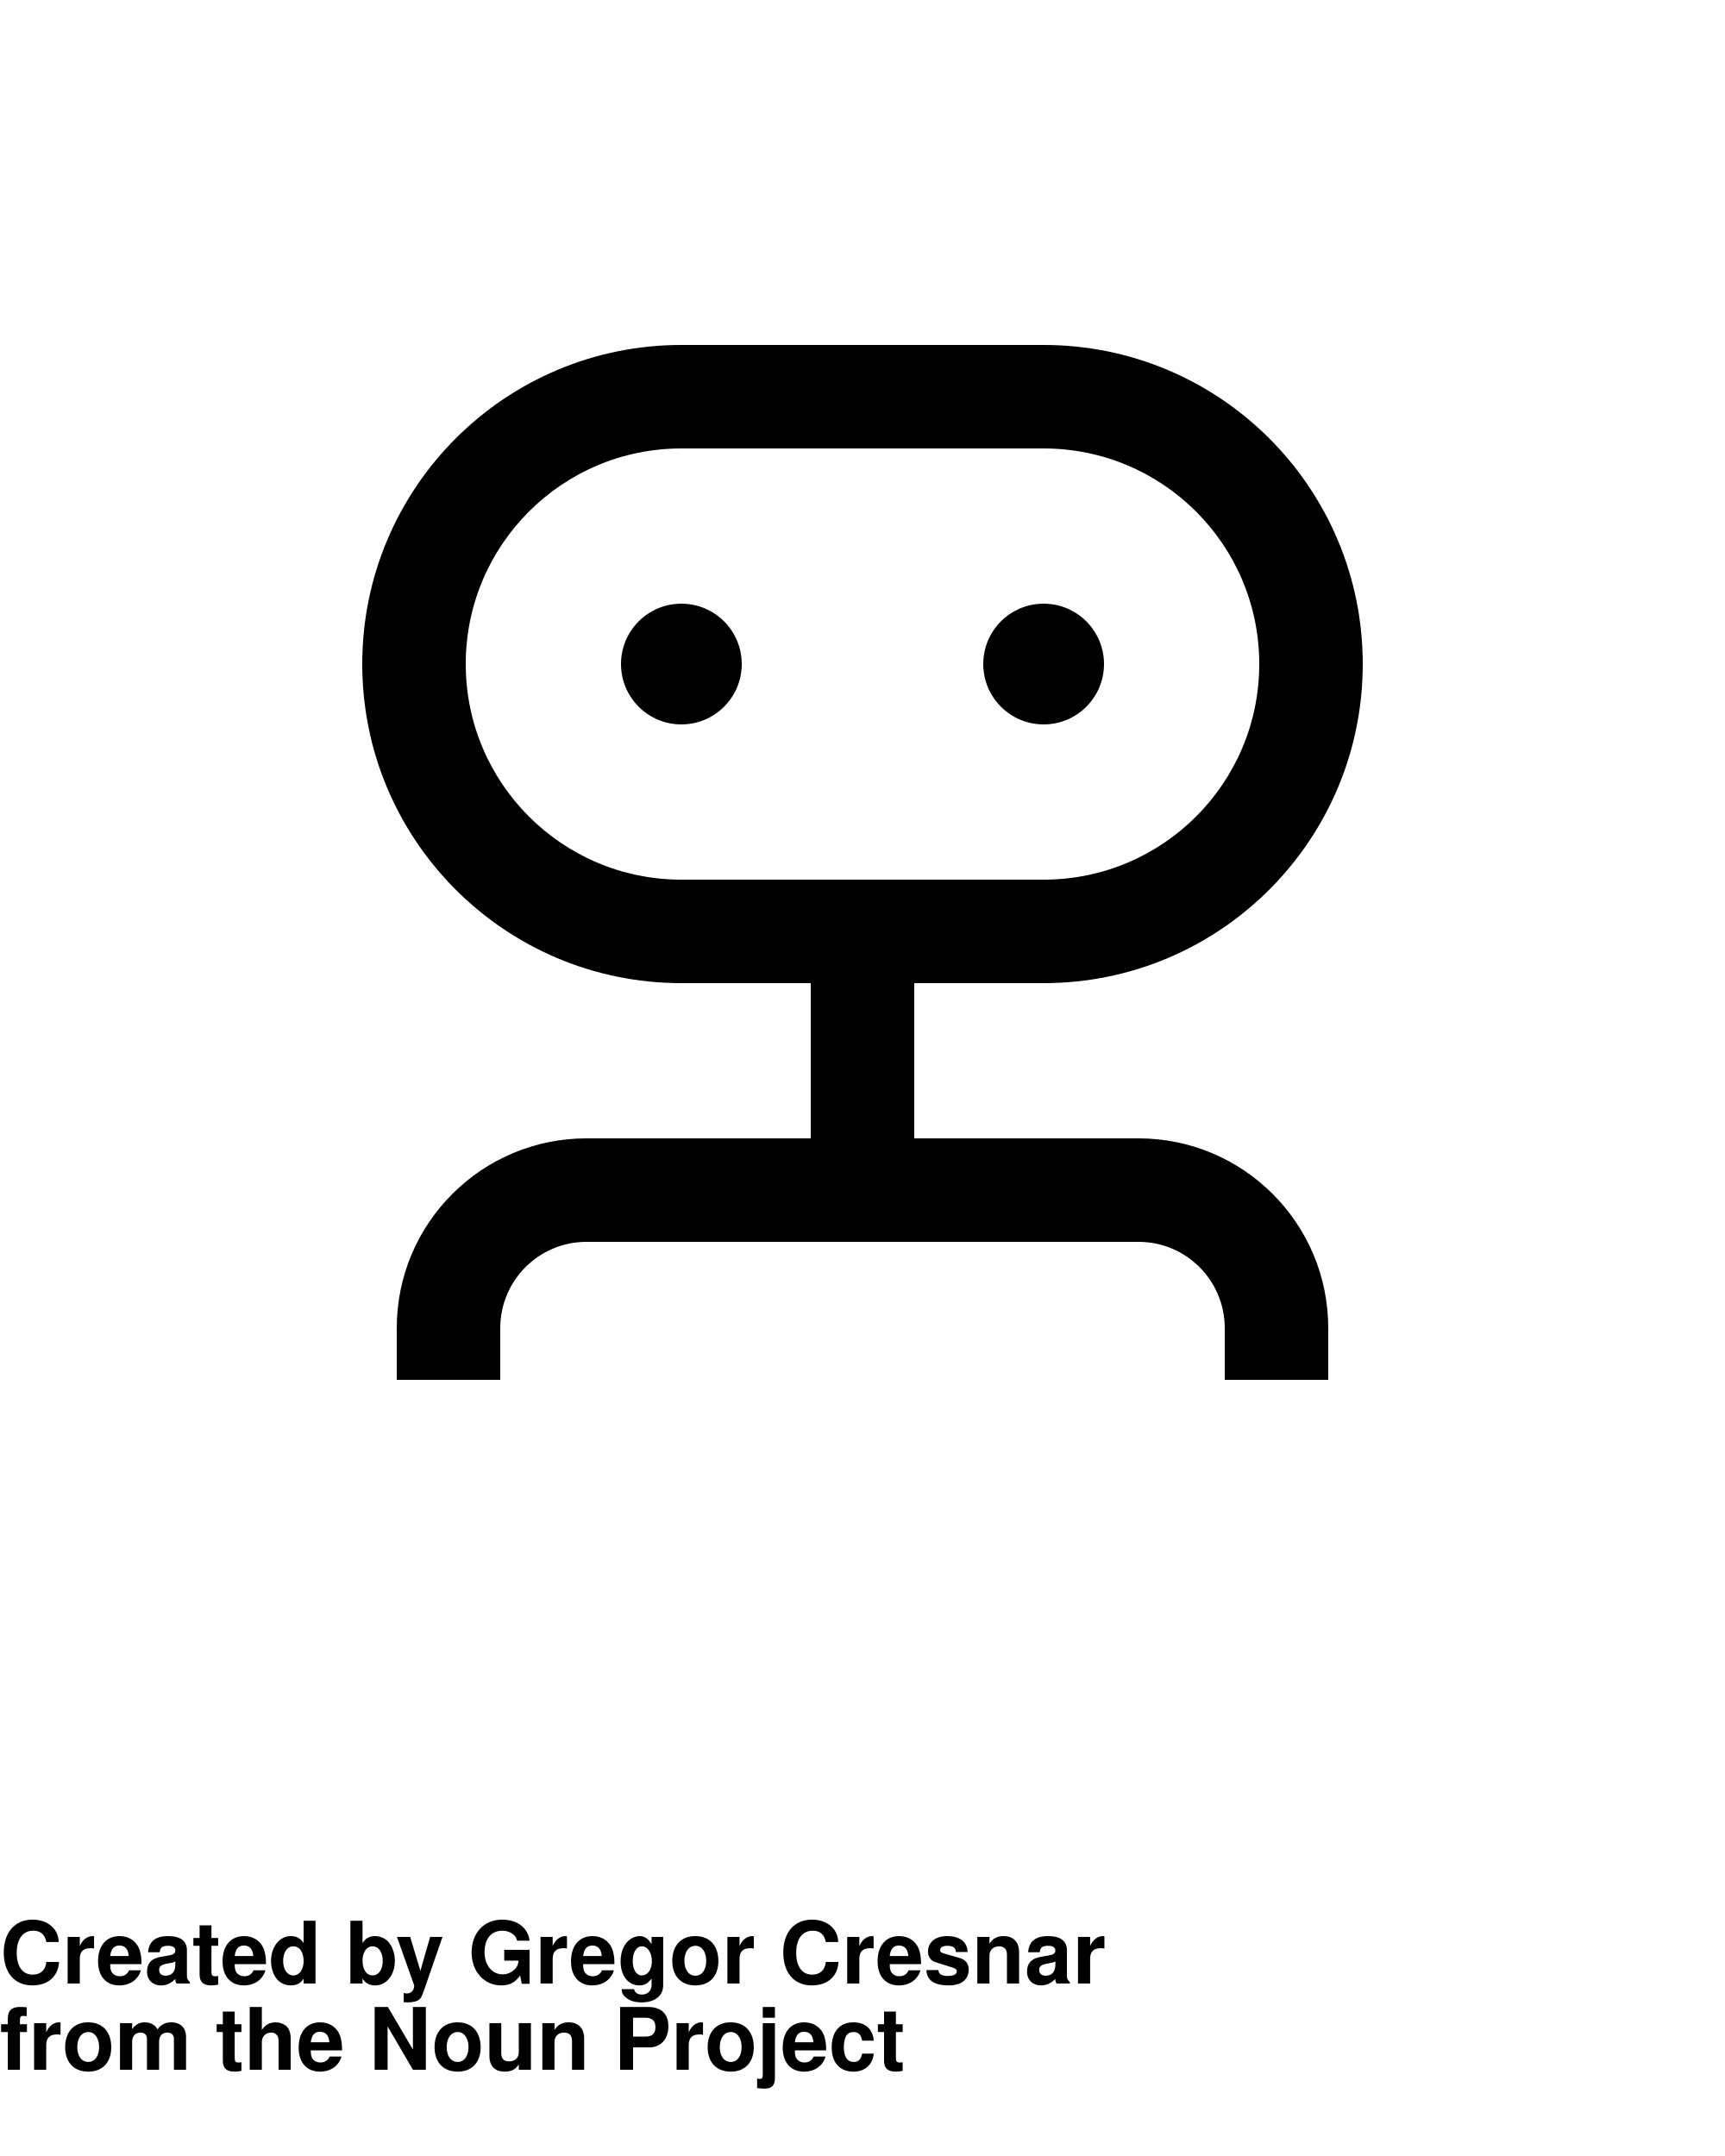
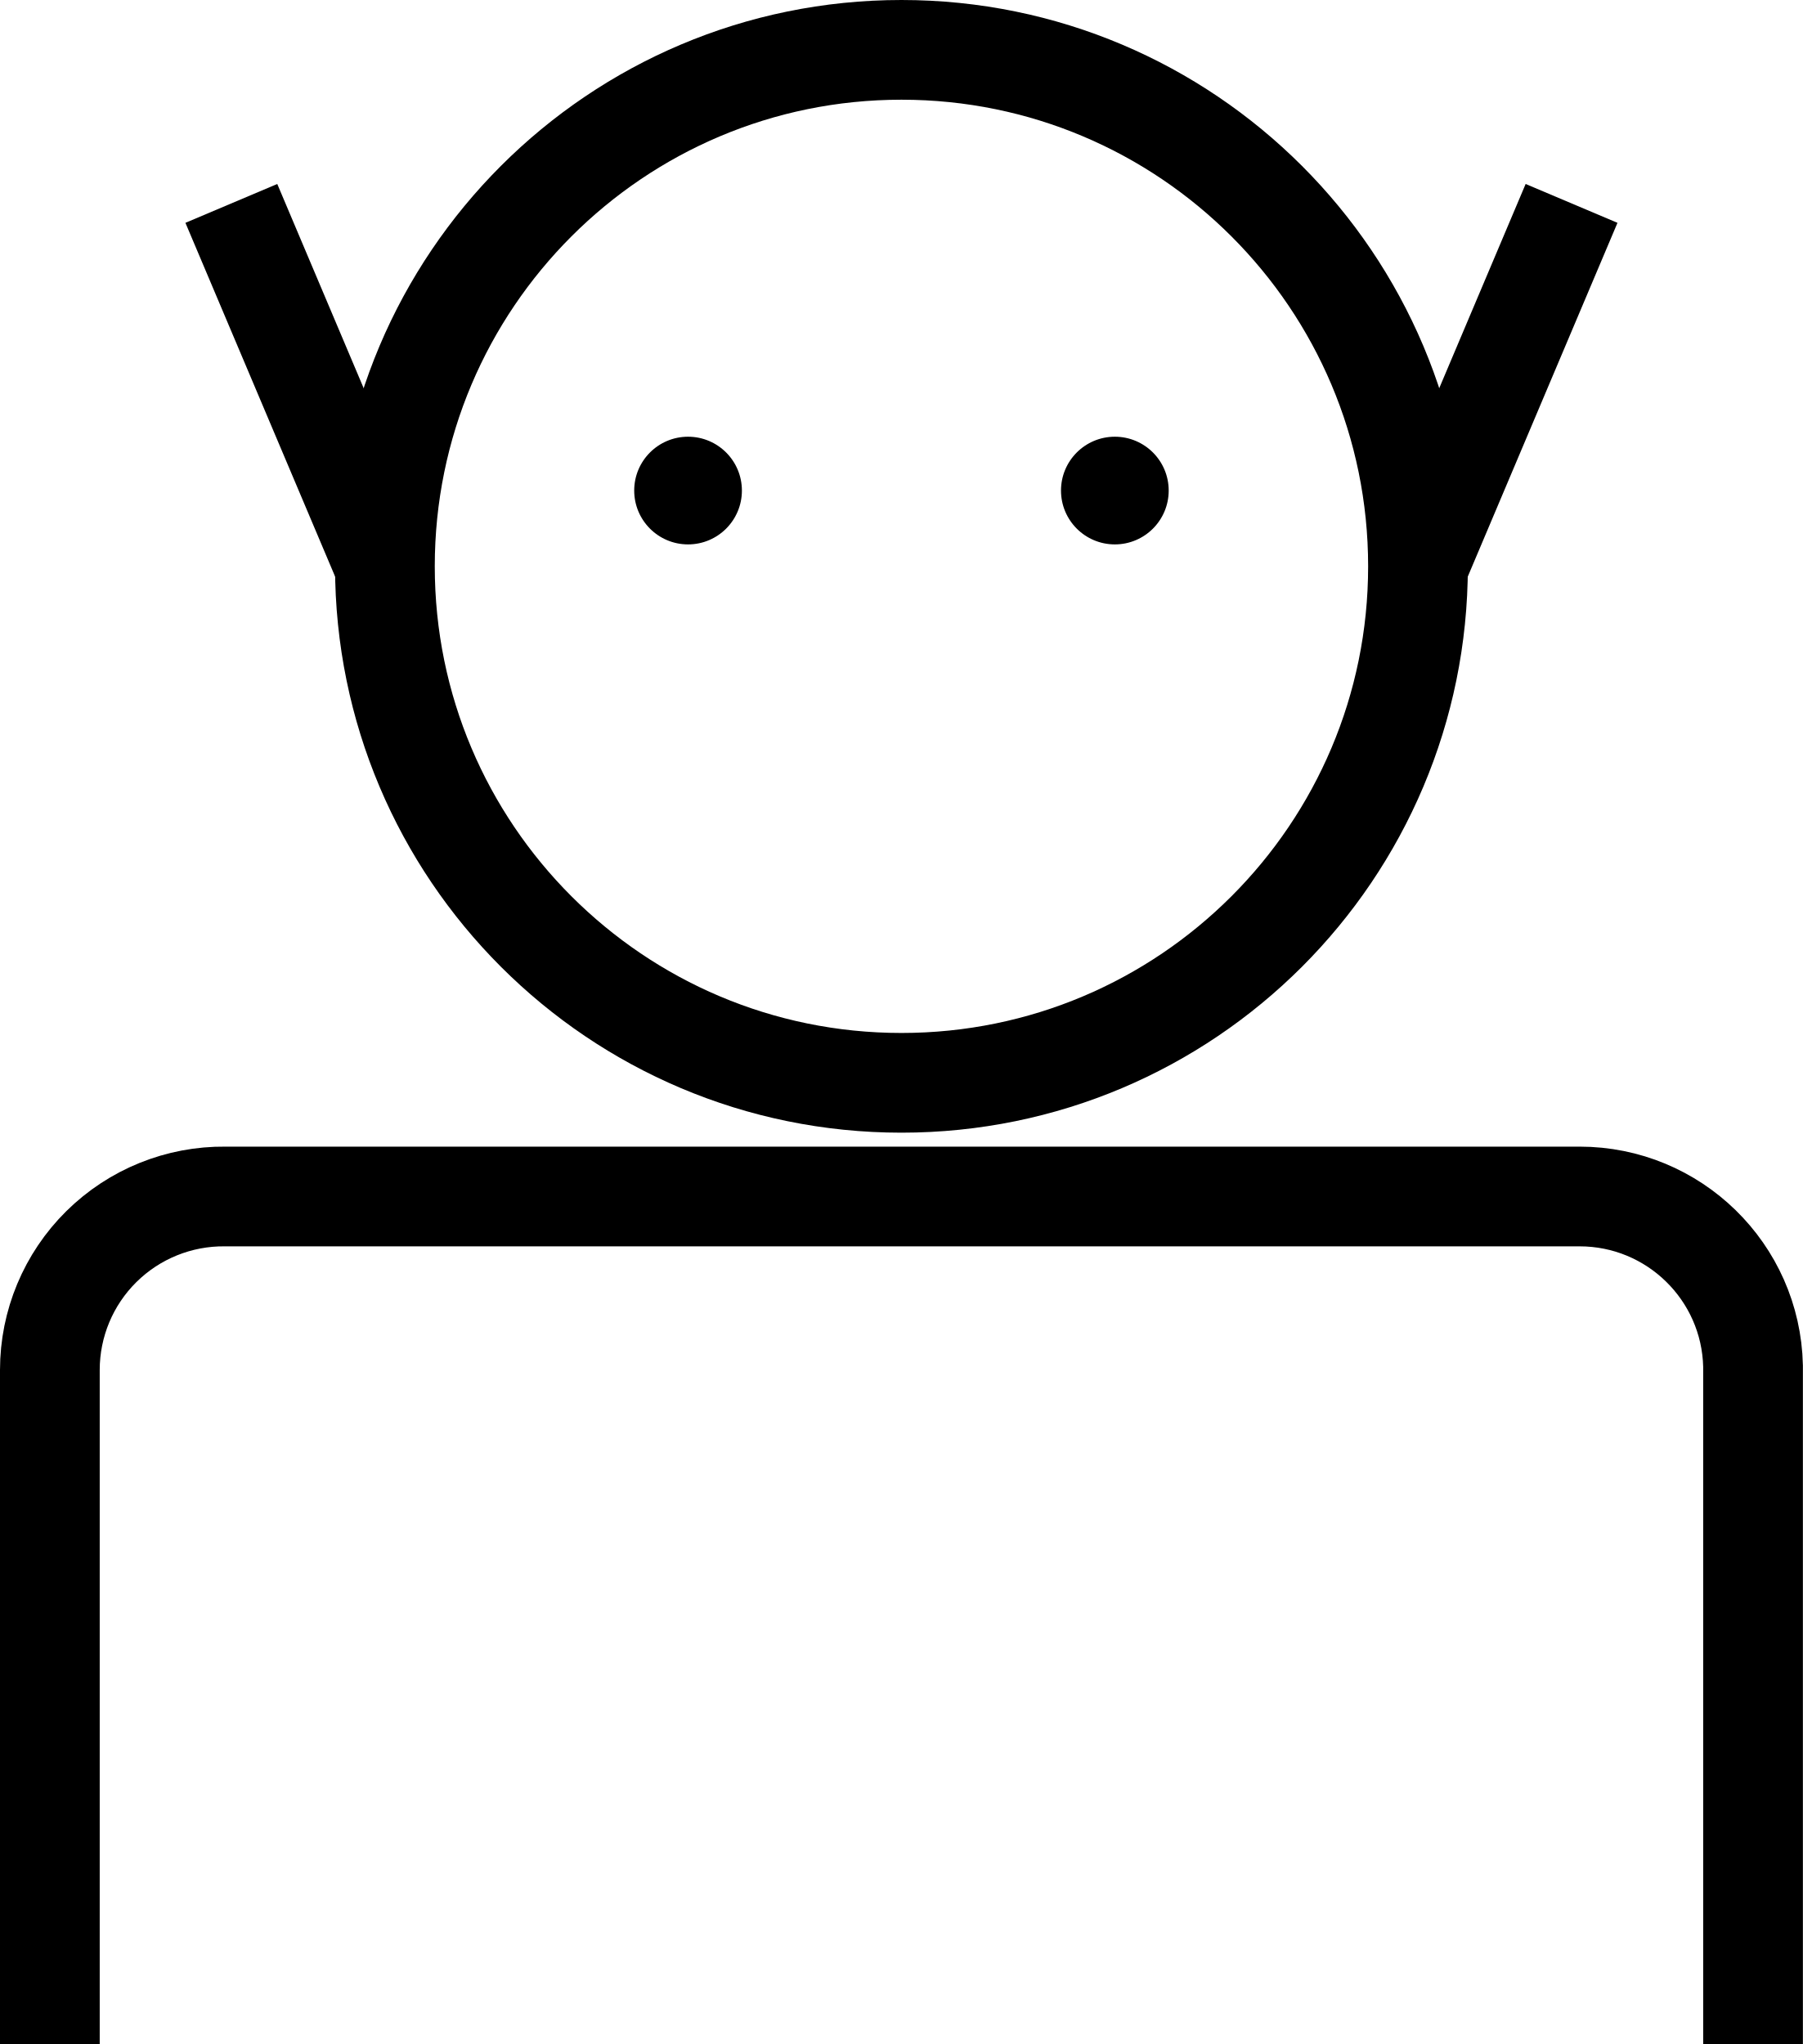
- <svg xmlns="http://www.w3.org/2000/svg" data-name="Layer 1" viewBox="0 0 100 125" x="0px" y="0px">
-   <g>
-     <circle cx="39.5" cy="38.5" r="3.5" />
-     <circle cx="60.5" cy="38.5" r="3.5" />
-     <path d="M39.5,57H47v9H34A11,11,0,0,0,23,77v3h6V77a5,5,0,0,1,5-5H66a5,5,0,0,1,5,5v3h6V77A11,11,0,0,0,66,66H53V57h7.5a18.5,18.5,0,0,0,0-37h-21a18.5,18.5,0,0,0,0,37Zm0-31h21a12.5,12.5,0,0,1,0,25h-21a12.5,12.5,0,0,1,0-25Z" />
+ <svg xmlns="http://www.w3.org/2000/svg" viewBox="0 0 9.04 10.25">
+   <defs>
+     <style>.cls-1{fill:none;stroke:#000;stroke-miterlimit:10;stroke-width:0.5px;}</style>
+   </defs>
+   <g id="Ebene_2" data-name="Ebene 2">
+     <g id="Ebene_1-2" data-name="Ebene 1">
+       <path class="cls-1" d="M8.79,10.25V6.85A.87.87,0,0,0,7.92,6H1.13a.87.87,0,0,0-.88.87v3.4" />
+       <rect class="cls-1" x="1.93" y="0.25" width="5.18" height="5.18" rx="2.59" />
+       <line class="cls-1" x1="1.93" y1="2.84" x2="1.16" y2="1.02" />
+       <line class="cls-1" x1="7.11" y1="2.84" x2="7.88" y2="1.02" />
+       <circle cx="3.45" cy="2.46" r="0.27" />
+       <circle cx="5.59" cy="2.46" r="0.27" />
+     </g>
  </g>
-   <text x="0" y="115" fill="#000000" font-size="5px" font-weight="bold" font-family="'Helvetica Neue', Helvetica, Arial-Unicode, Arial, Sans-serif">Created by Gregor Cresnar</text>
-   <text x="0" y="120" fill="#000000" font-size="5px" font-weight="bold" font-family="'Helvetica Neue', Helvetica, Arial-Unicode, Arial, Sans-serif">from the Noun Project</text>
</svg>
